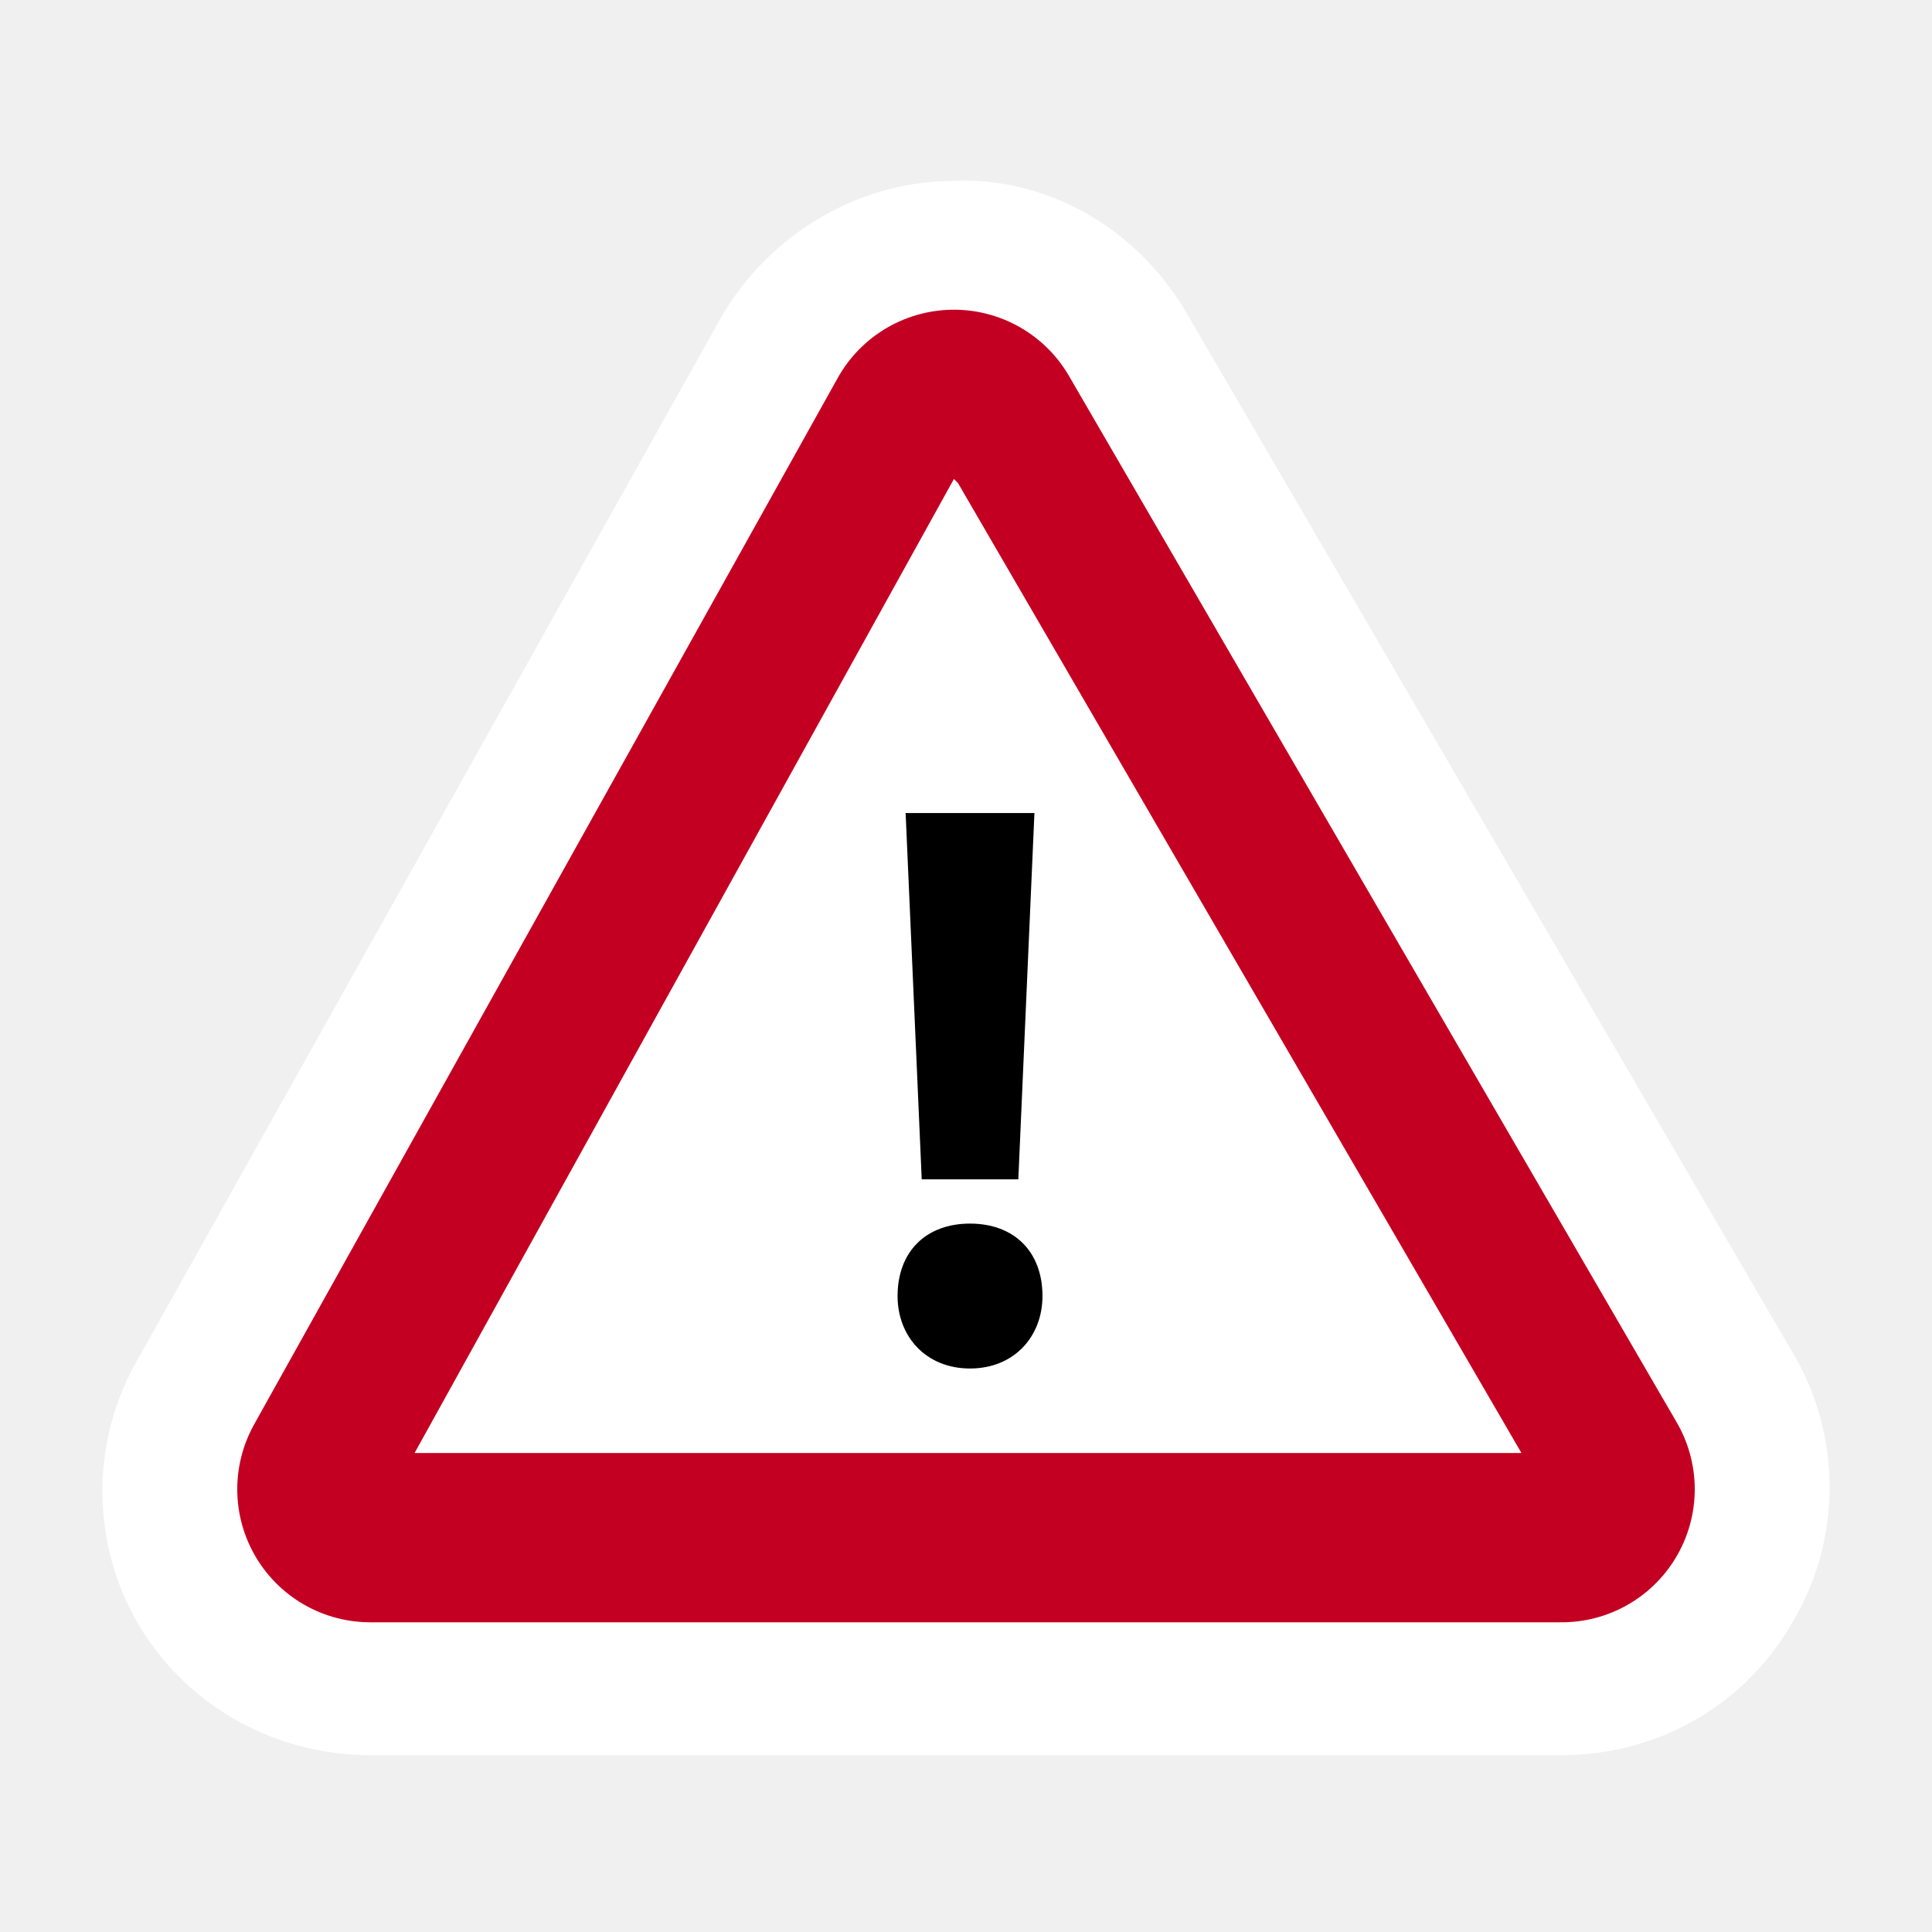
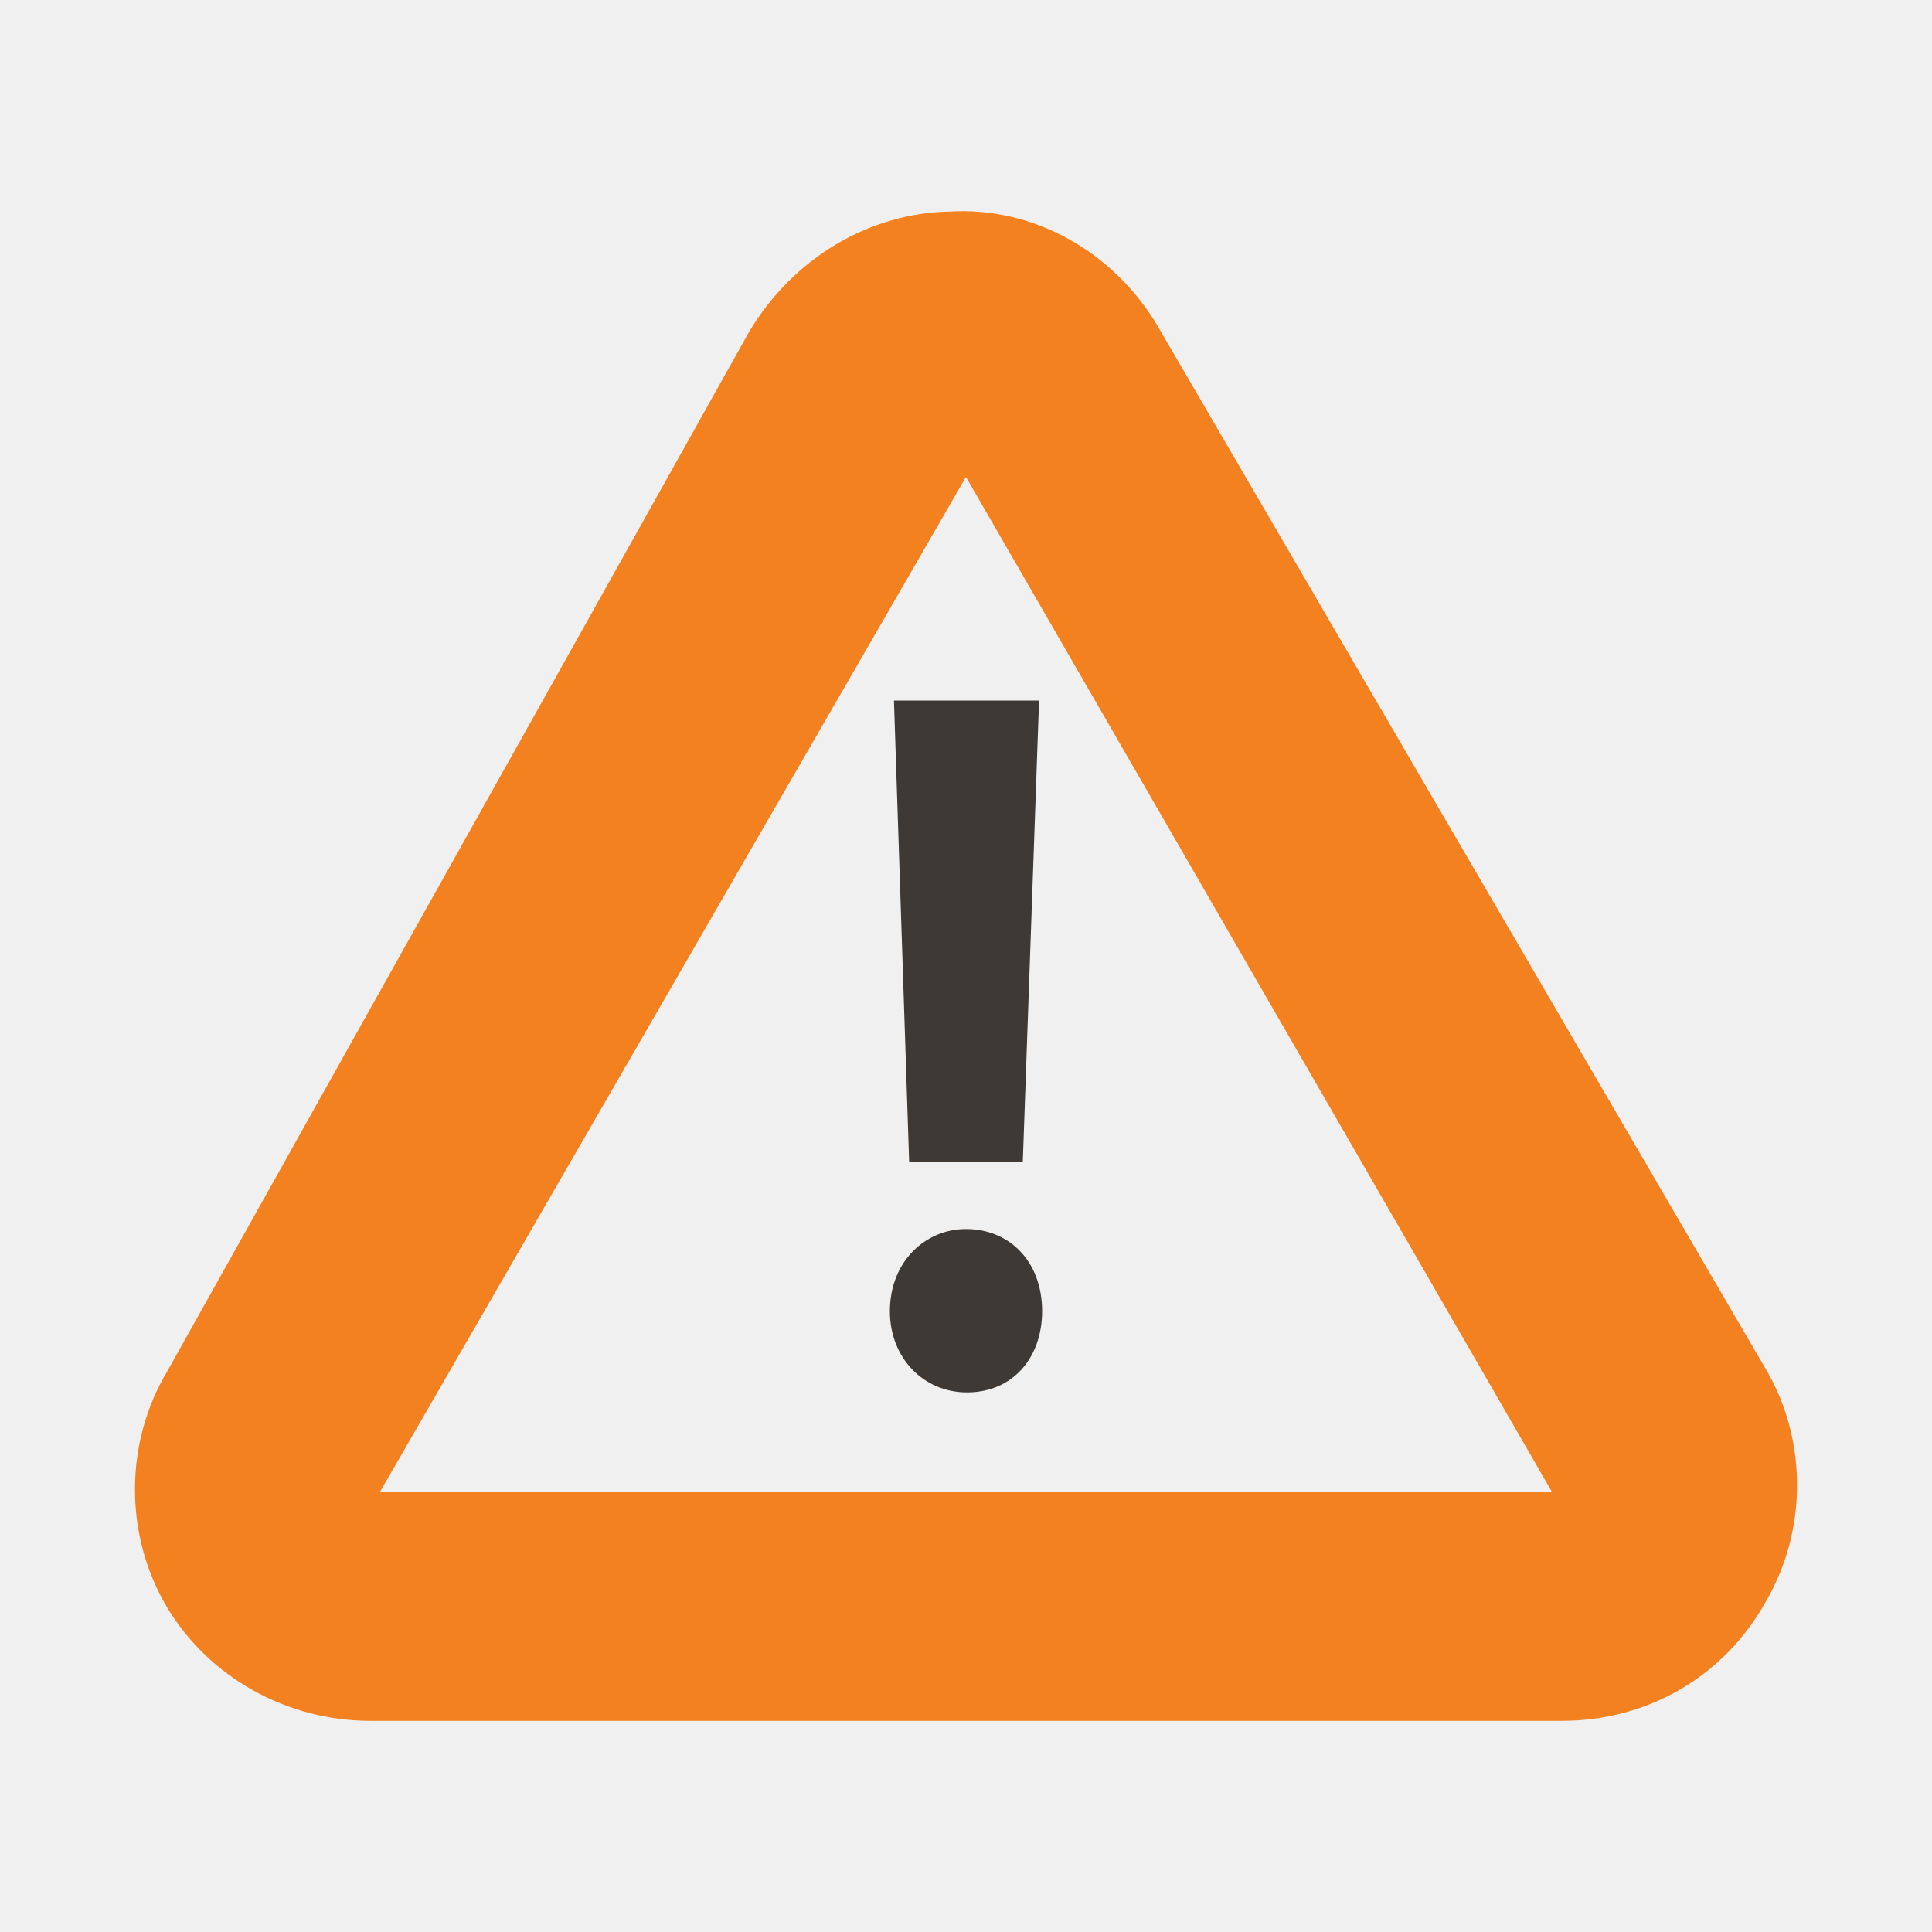
- <svg xmlns="http://www.w3.org/2000/svg" width="48pt" height="48pt" viewBox="0 0 48 48" xml:space="preserve" id="svg4202" version="1.1">
-   <defs id="defs4222">
- 		
- 	
- 			
- 			
- 			
- 			
- 		</defs>
-   <path style="fill-rule:nonzero;stroke:#ffffff;stroke-width:6.611;stroke-miterlimit:4" d="M 41.7,35.3 26.6,9.4 C 26,8.4 24.9,7.7 23.7,7.8 22.5,7.8 21.4,8.5 20.8,9.5 L 6.3,35.4 c -0.6,1 -0.6,2.3 0,3.3 0.6,1 1.7,1.6 2.9,1.6 h 29.6 c 1.2,0 2.3,-0.6 2.9,-1.7 0.6,-1 0.6,-2.3 0,-3.3 z" id="path4207" />
-   <path style="fill:#ffffff;fill-rule:nonzero;stroke:#c40022;stroke-width:6.611;stroke-linecap:round;stroke-linejoin:round;stroke-miterlimit:4;stroke-opacity:1" d="M 23.7,11 9.2,37 H 38.8 L 23.7,11 z" id="path4209" />
-   <path style="fill:#ffffff;fill-rule:nonzero;stroke:none" d="M 23.7,11.9 10.3,36.1 H 37.8 L 23.8,12 z" id="path4211" />
-   <g style="fill-rule:nonzero;stroke:#000000;stroke-miterlimit:4" id="g4213">
-     <path style="stroke:none" d="m 24.1,34 c -1.1,0 -1.8,-0.8 -1.8,-1.8 0,-1.1 0.7,-1.8 1.8,-1.8 1.1,0 1.8,0.7 1.8,1.8 0,1 -0.7,1.8 -1.8,1.8 h 0 z m -1.2,-4.7 -0.4,-9.1 h 3.2 l -0.4,9.1 H 23 z" id="path4215" />
-   </g>
-   <g id="crop_x0020_marks" style="fill-rule:nonzero;clip-rule:nonzero;stroke:#000000;stroke-miterlimit:4;">
-     <path style="fill:none;stroke:none;" d="M48,48H0V0h48v48z" id="path4218" />
+ <svg xmlns="http://www.w3.org/2000/svg" version="1.1" id="svg4202" x="0px" y="0px" width="48px" height="48px" viewBox="0 0 48 48" enable-background="new 0 0 48 48" xml:space="preserve">
+   <path fill="#F48120" d="M43.859,33.995L28.743,8.069c-1.104-1.84-3.087-2.936-5.146-2.813c-1.995,0.037-3.882,1.147-4.98,2.978  L4.155,34.07c-1.069,1.783-1.069,4.087,0,5.871c1.041,1.735,2.974,2.813,5.044,2.813h29.6c2.147,0,4.039-1.105,5.071-2.959  C44.912,38.018,44.904,35.738,43.859,33.995z M23.999,11.85l14.554,25.208H9.445L23.999,11.85z" />
+   <g>
+     <path fill="#3E3935" d="M22.109,32.577c0-1.235,0.882-2.042,1.89-2.042c1.084,0,1.892,0.806,1.892,2.042   c0,1.159-0.733,2.017-1.866,2.017C22.941,34.594,22.109,33.736,22.109,32.577z M22.588,28.873L22.21,17.406h3.605l-0.404,11.467   H22.588z" />
  </g>
</svg>
